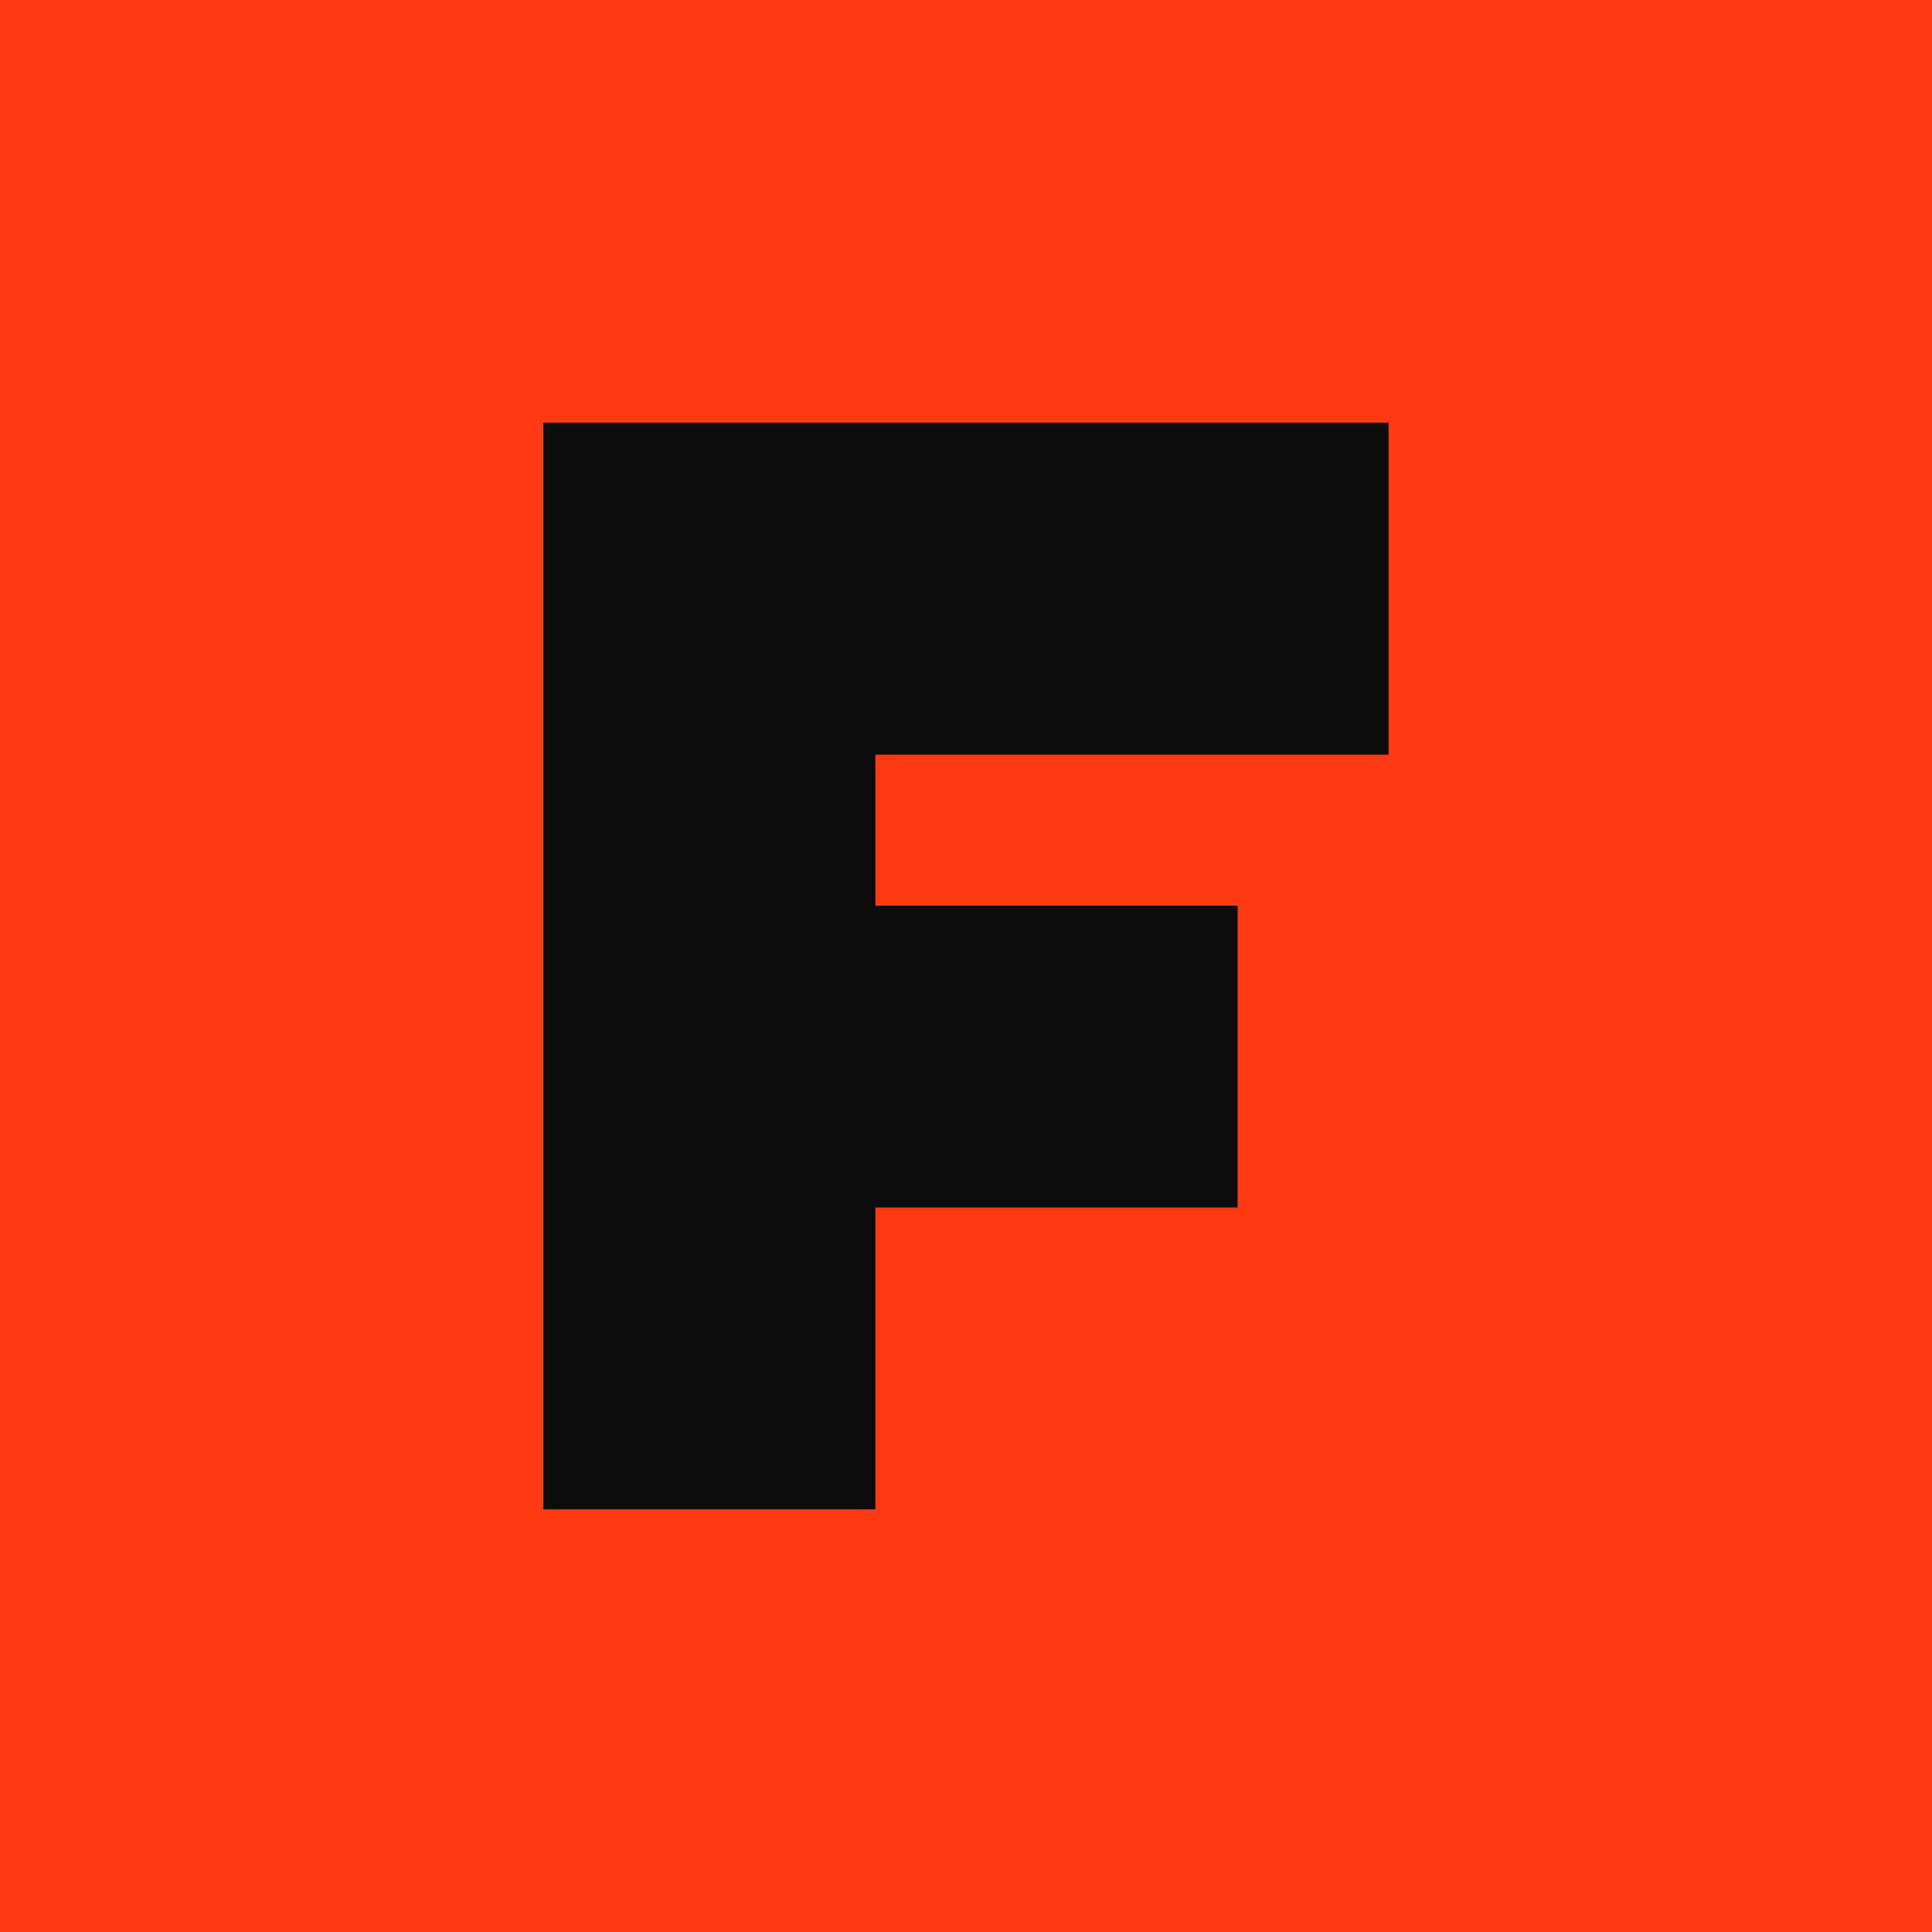
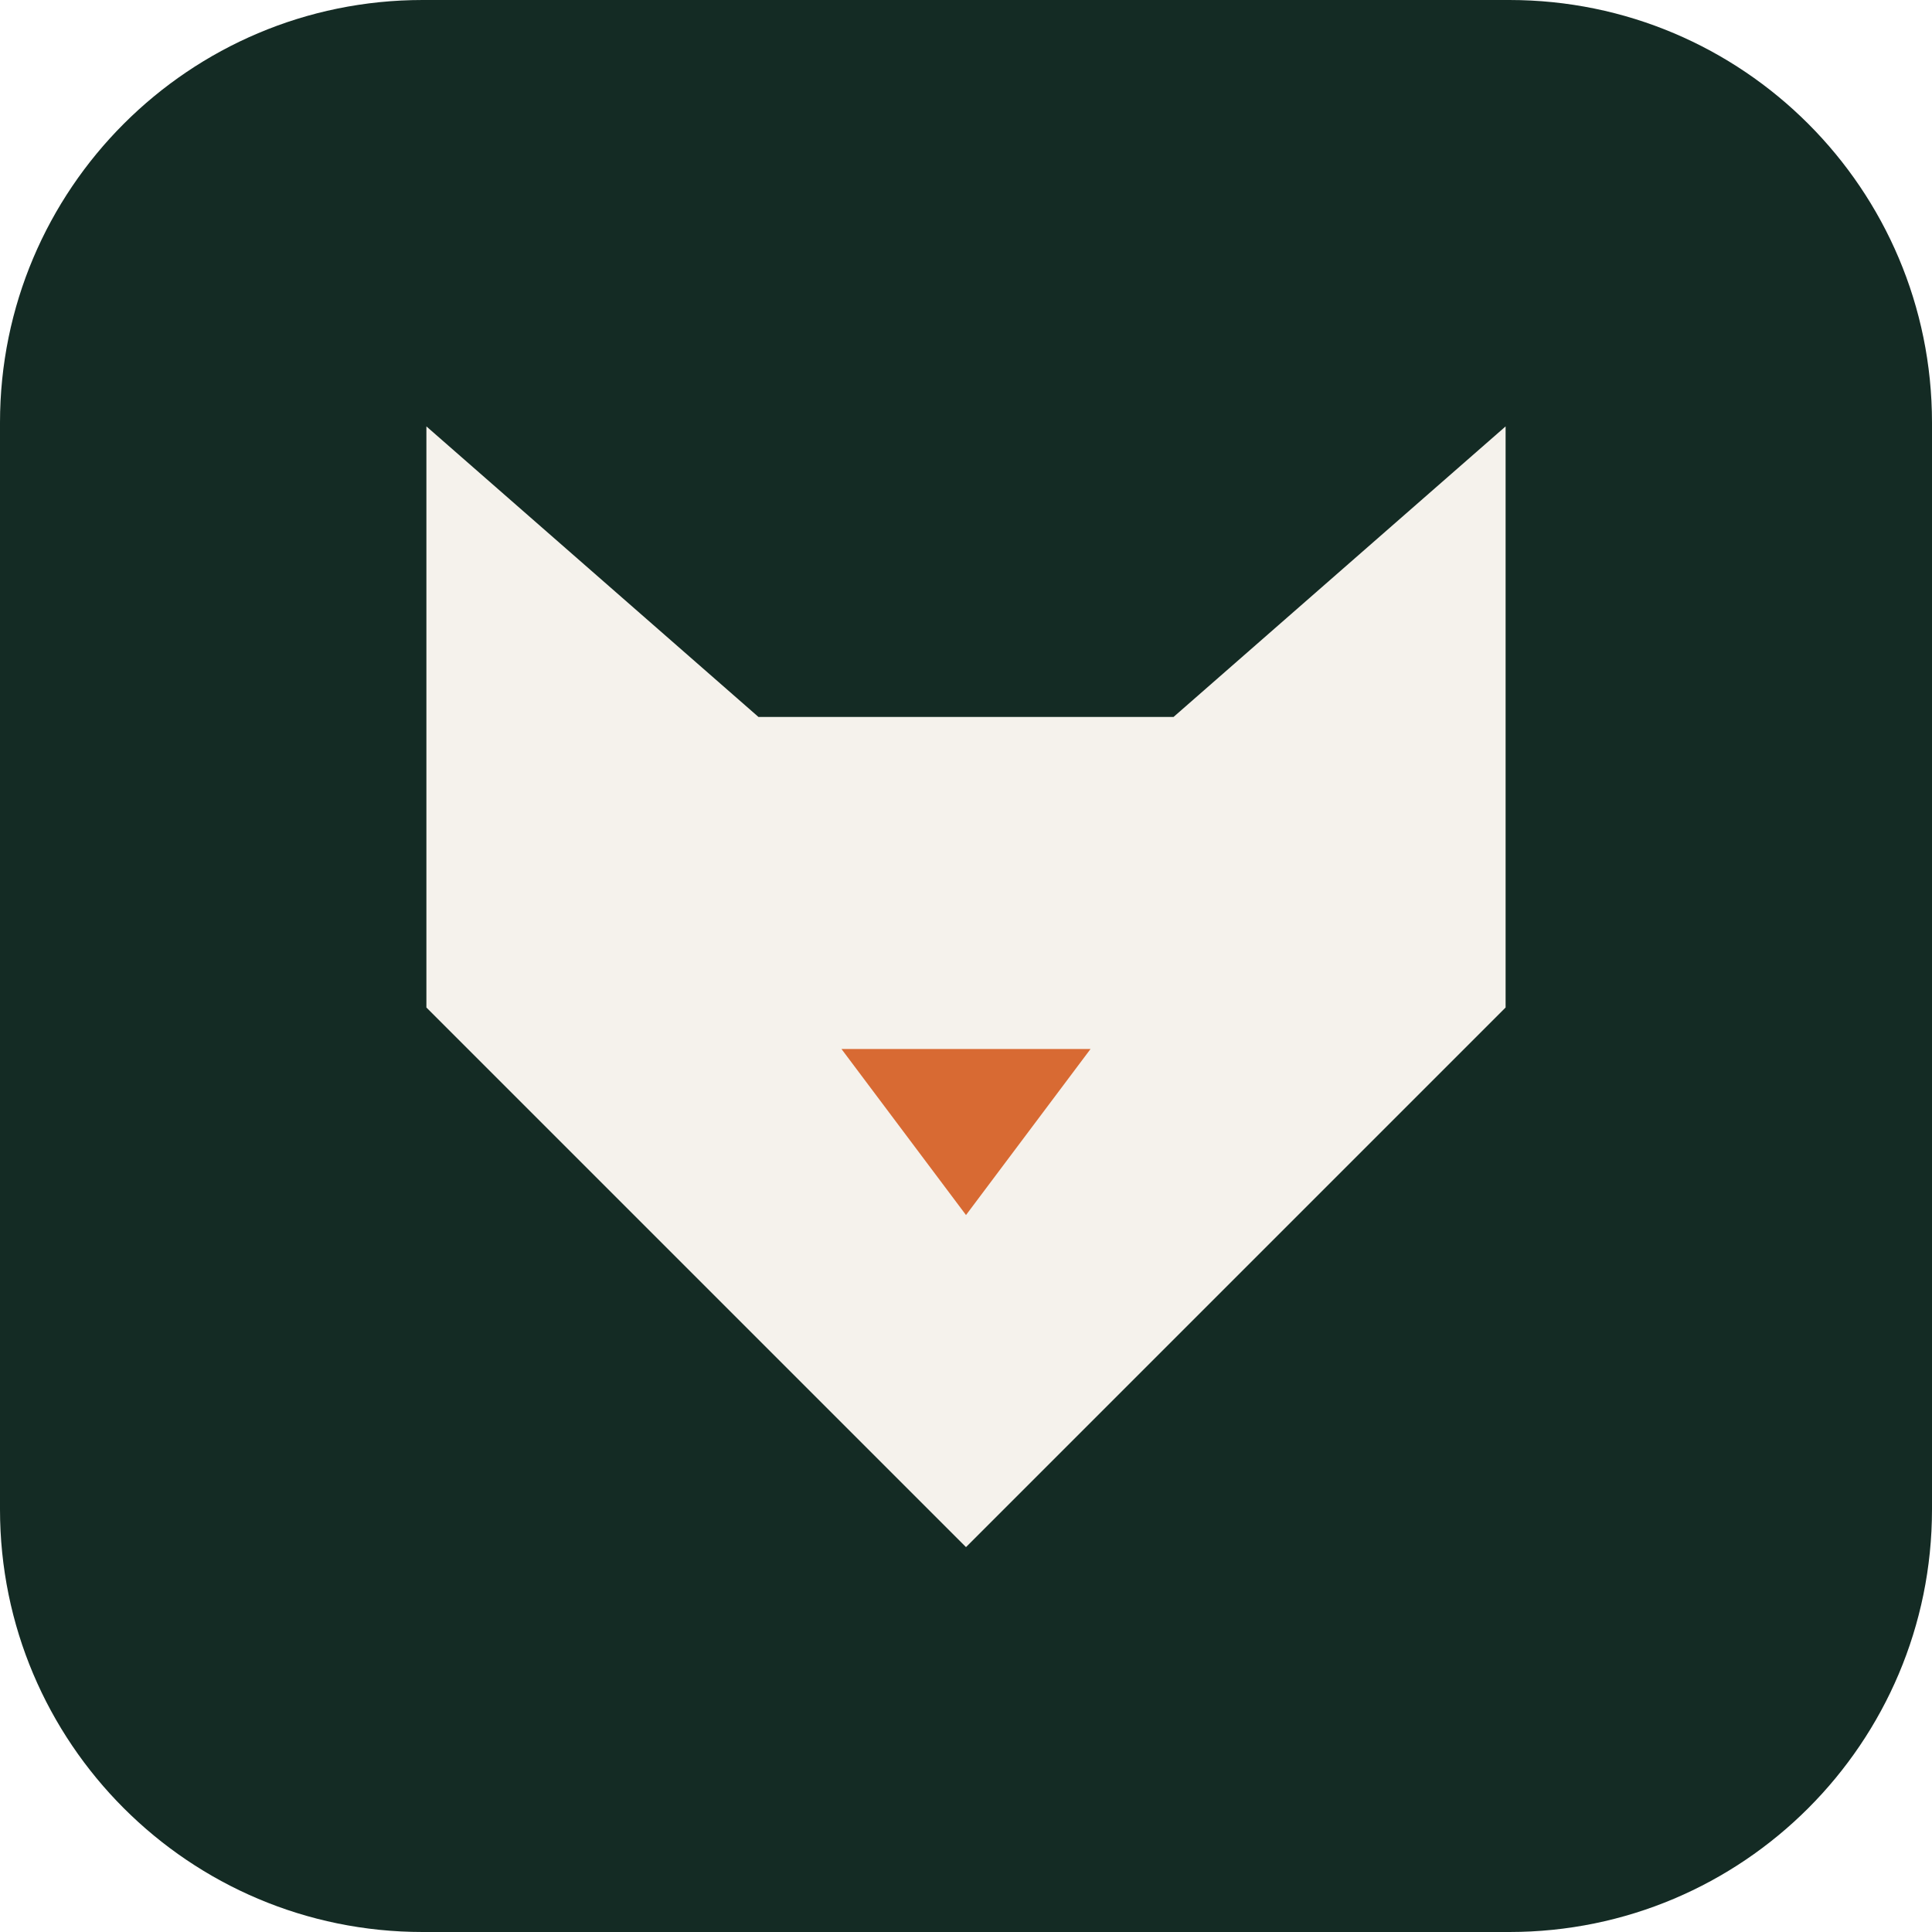
<svg xmlns="http://www.w3.org/2000/svg" viewBox="0 0 64 64" role="img" aria-label="Foxyline">
-   <rect width="64" height="64" fill="#FF3B14" />
-   <path d="M18 14 H46 V25 H29 V30 H41 V40 H29 V50 H18 Z" fill="#0D0D0D" />
+   <rect width="64" height="64" rx="14" fill="#142B24" />
+   <g transform="translate(10 10) scale(0.6875)">
+     <path d="M6 6 L22 20 H42 L58 6 V34 L32 60 L6 34 Z" fill="#F5F2EC" />
+     <path d="M26 36 H38 L32 44 Z" fill="#D86A33" />
+   </g>
</svg>
